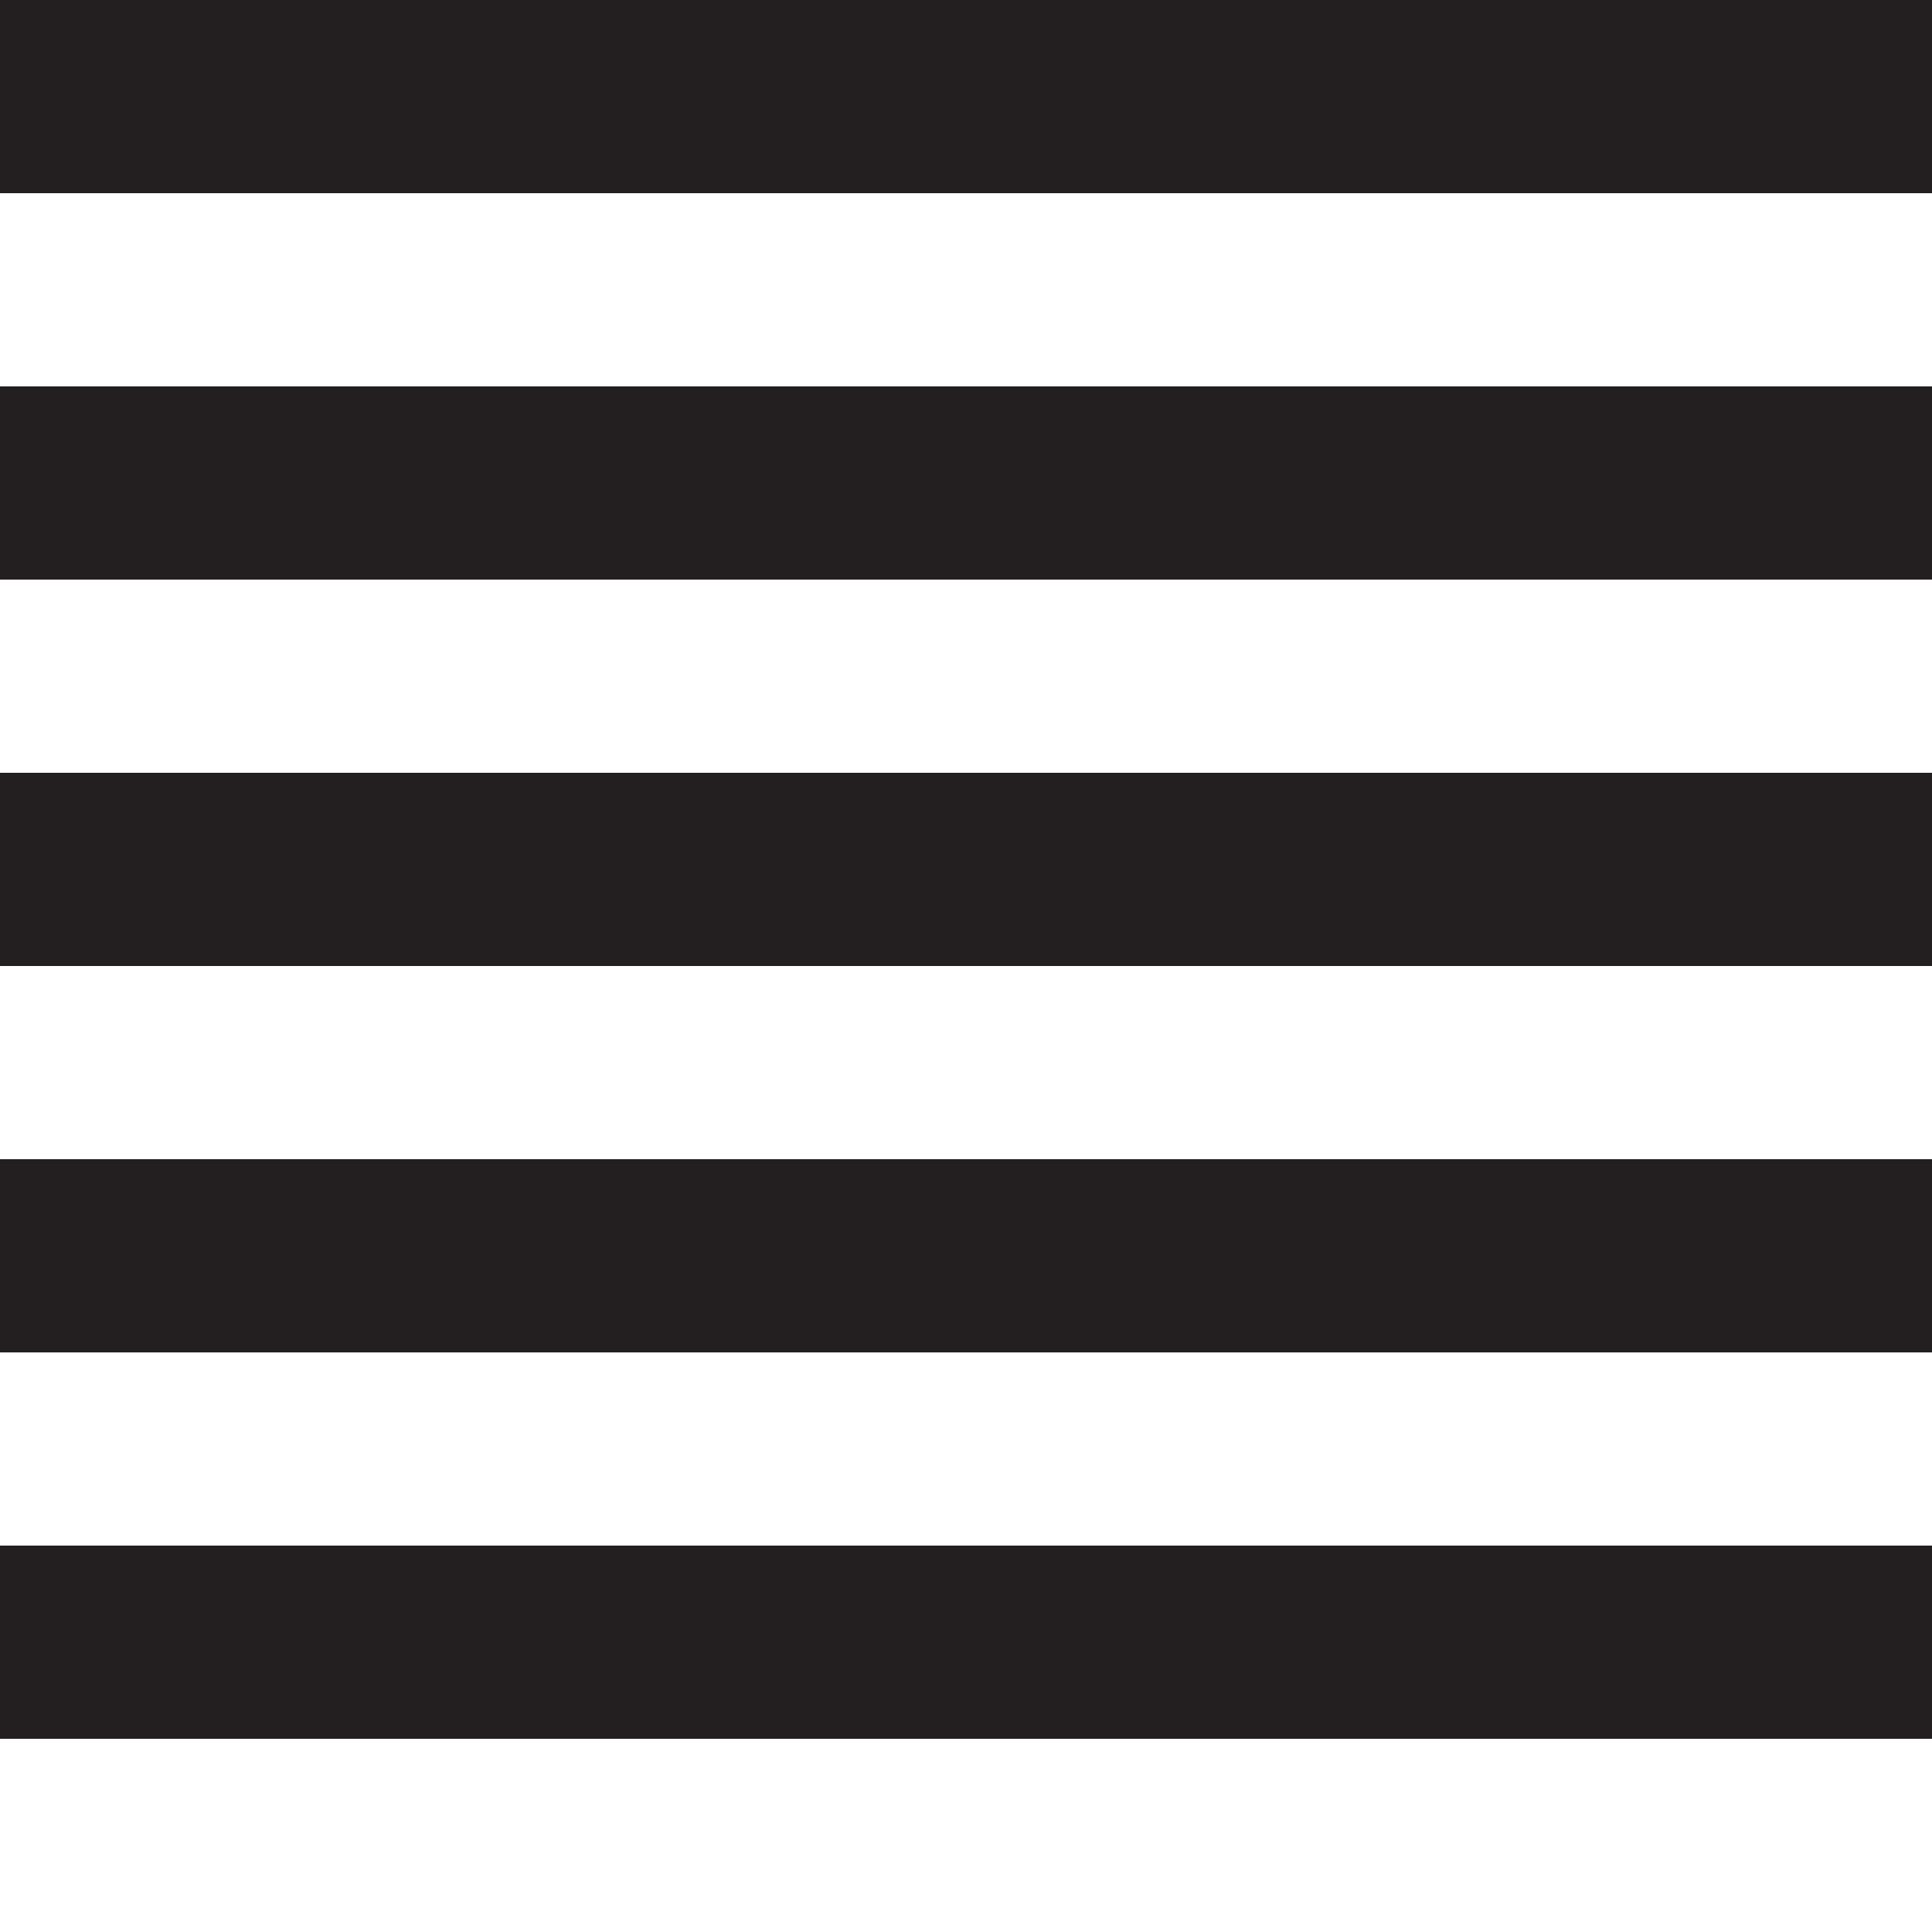
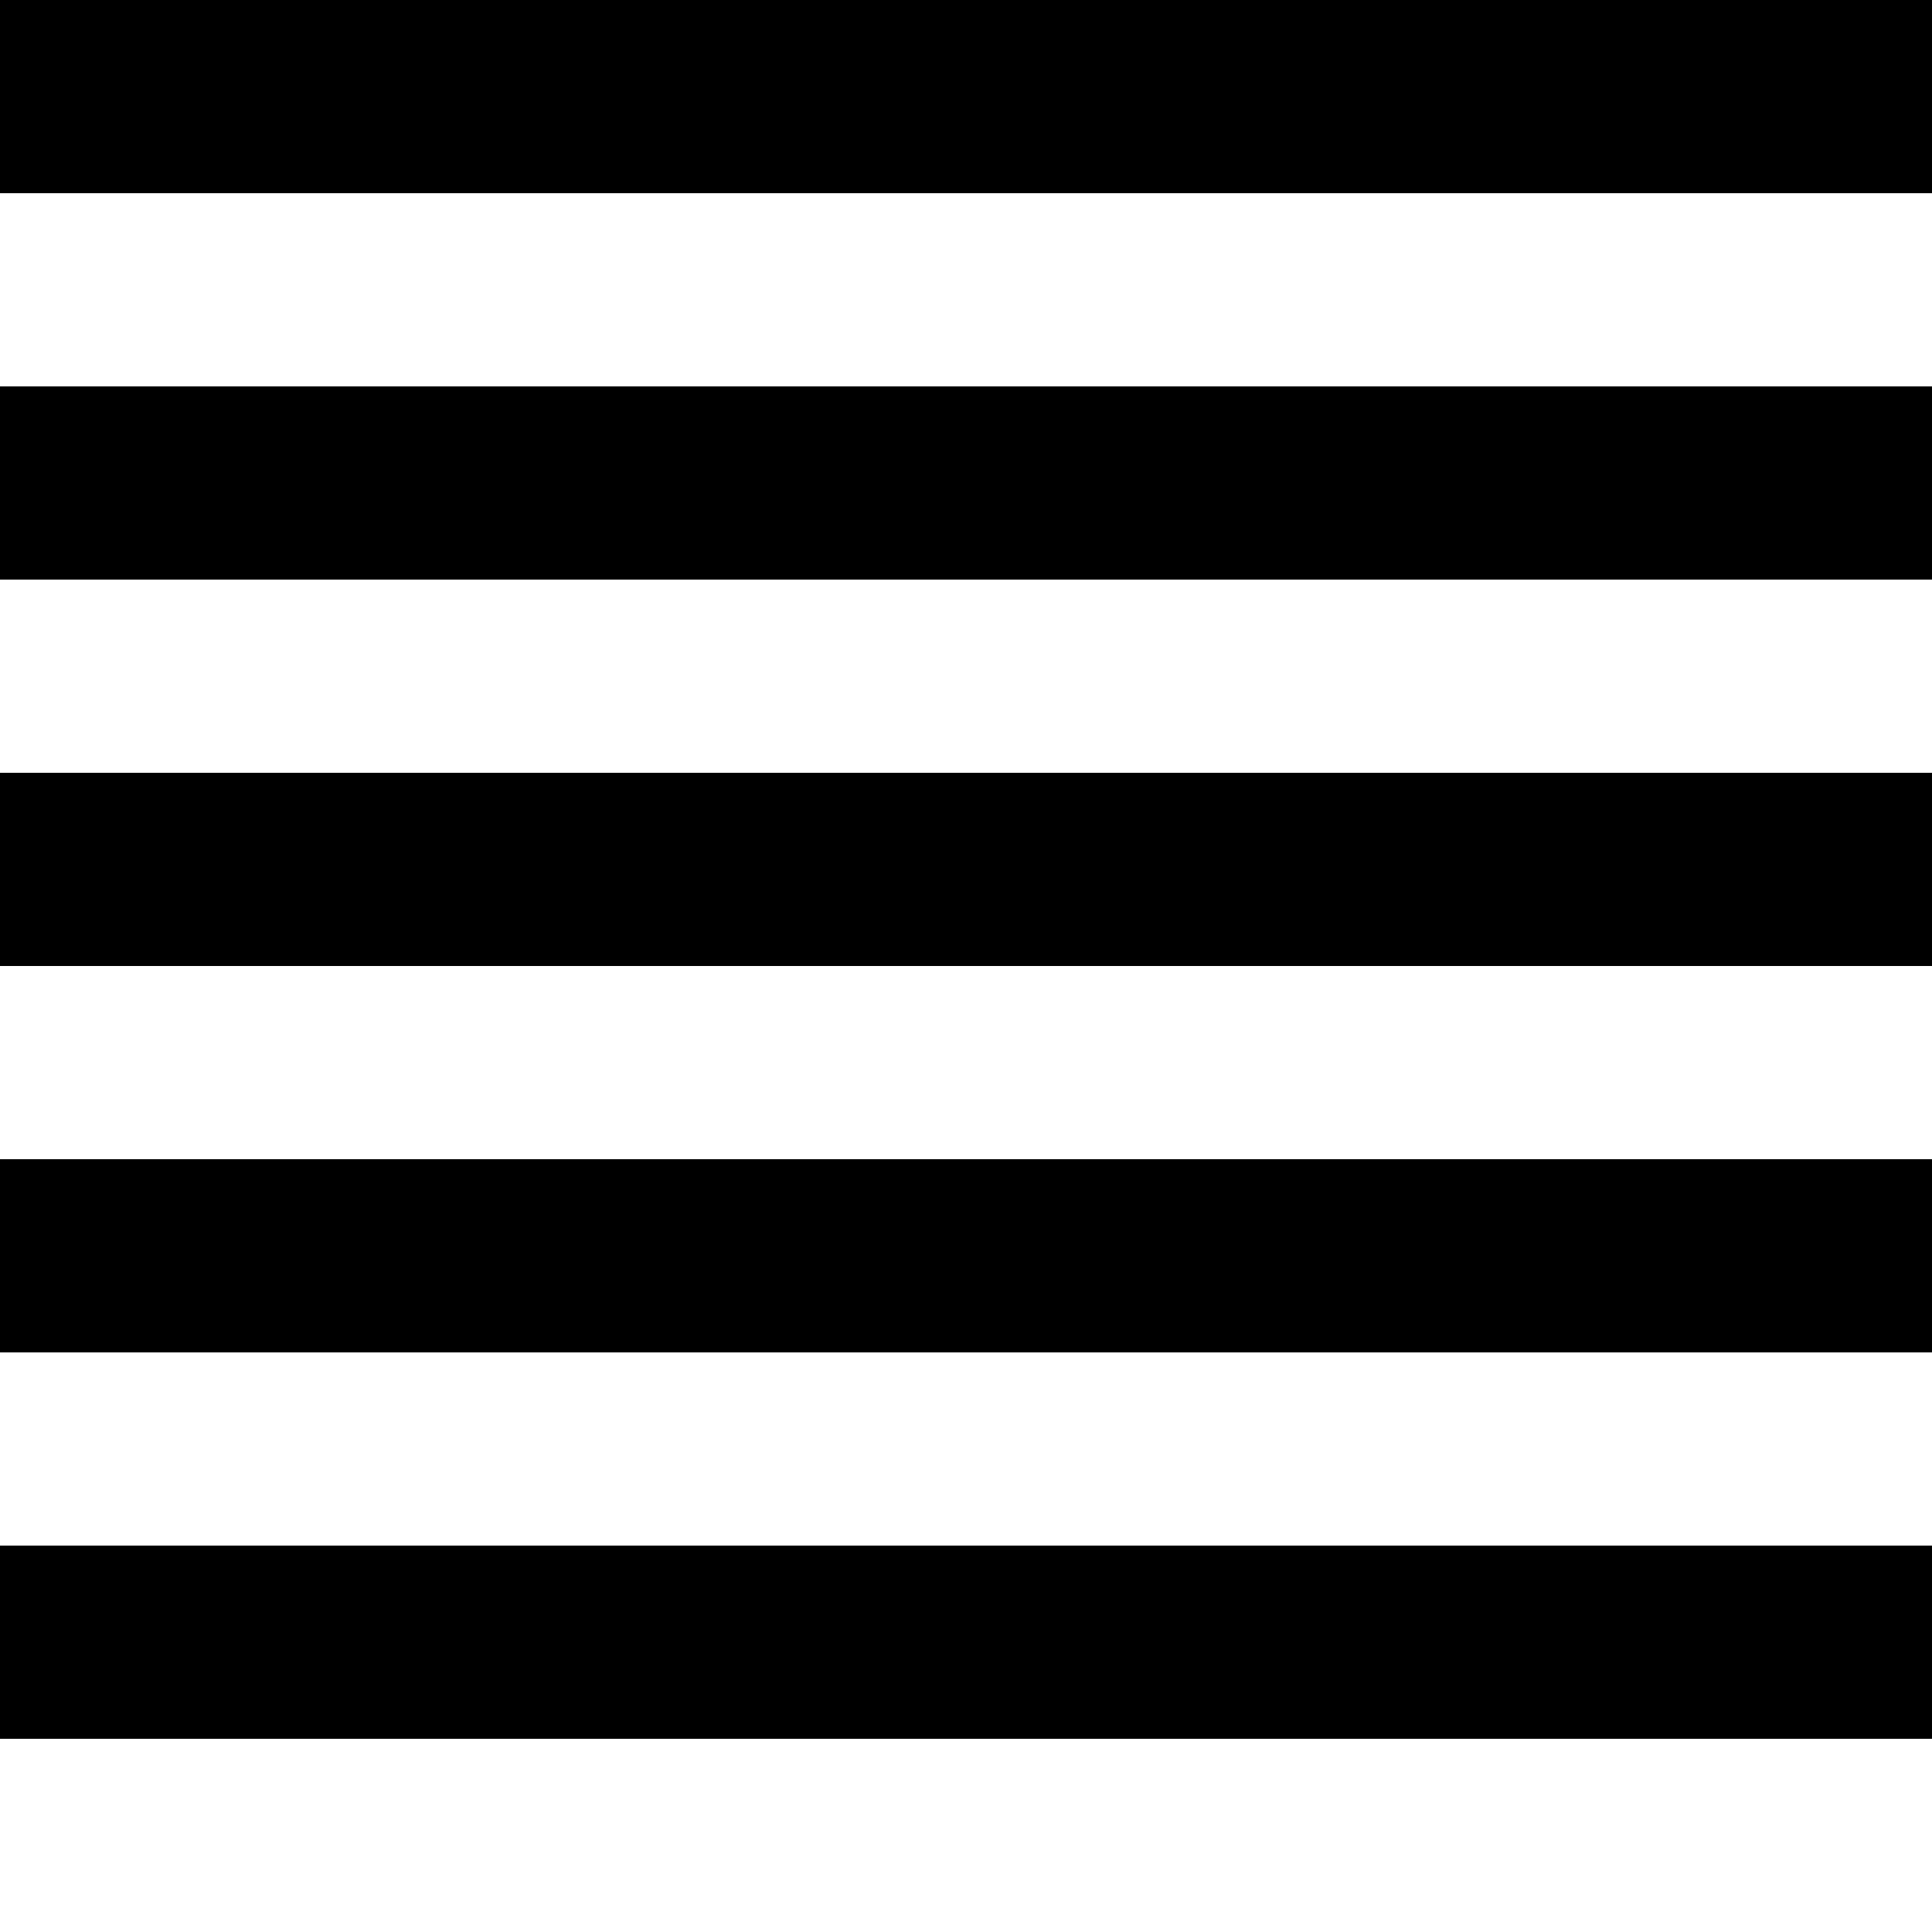
<svg xmlns="http://www.w3.org/2000/svg" id="Layer_1" data-name="Layer 1" viewBox="0 0 100 100">
  <defs>
-     <style>.cls-1{fill:#231f20;}</style>
+     <style>.cls-1{fill:#000000;}</style>
  </defs>
  <rect class="cls-1" width="100" height="10" />
  <rect class="cls-1" y="20" width="100" height="10" />
  <rect class="cls-1" y="40" width="100" height="10" />
  <rect class="cls-1" y="60" width="100" height="10" />
  <rect class="cls-1" y="80" width="100" height="10" />
</svg>
